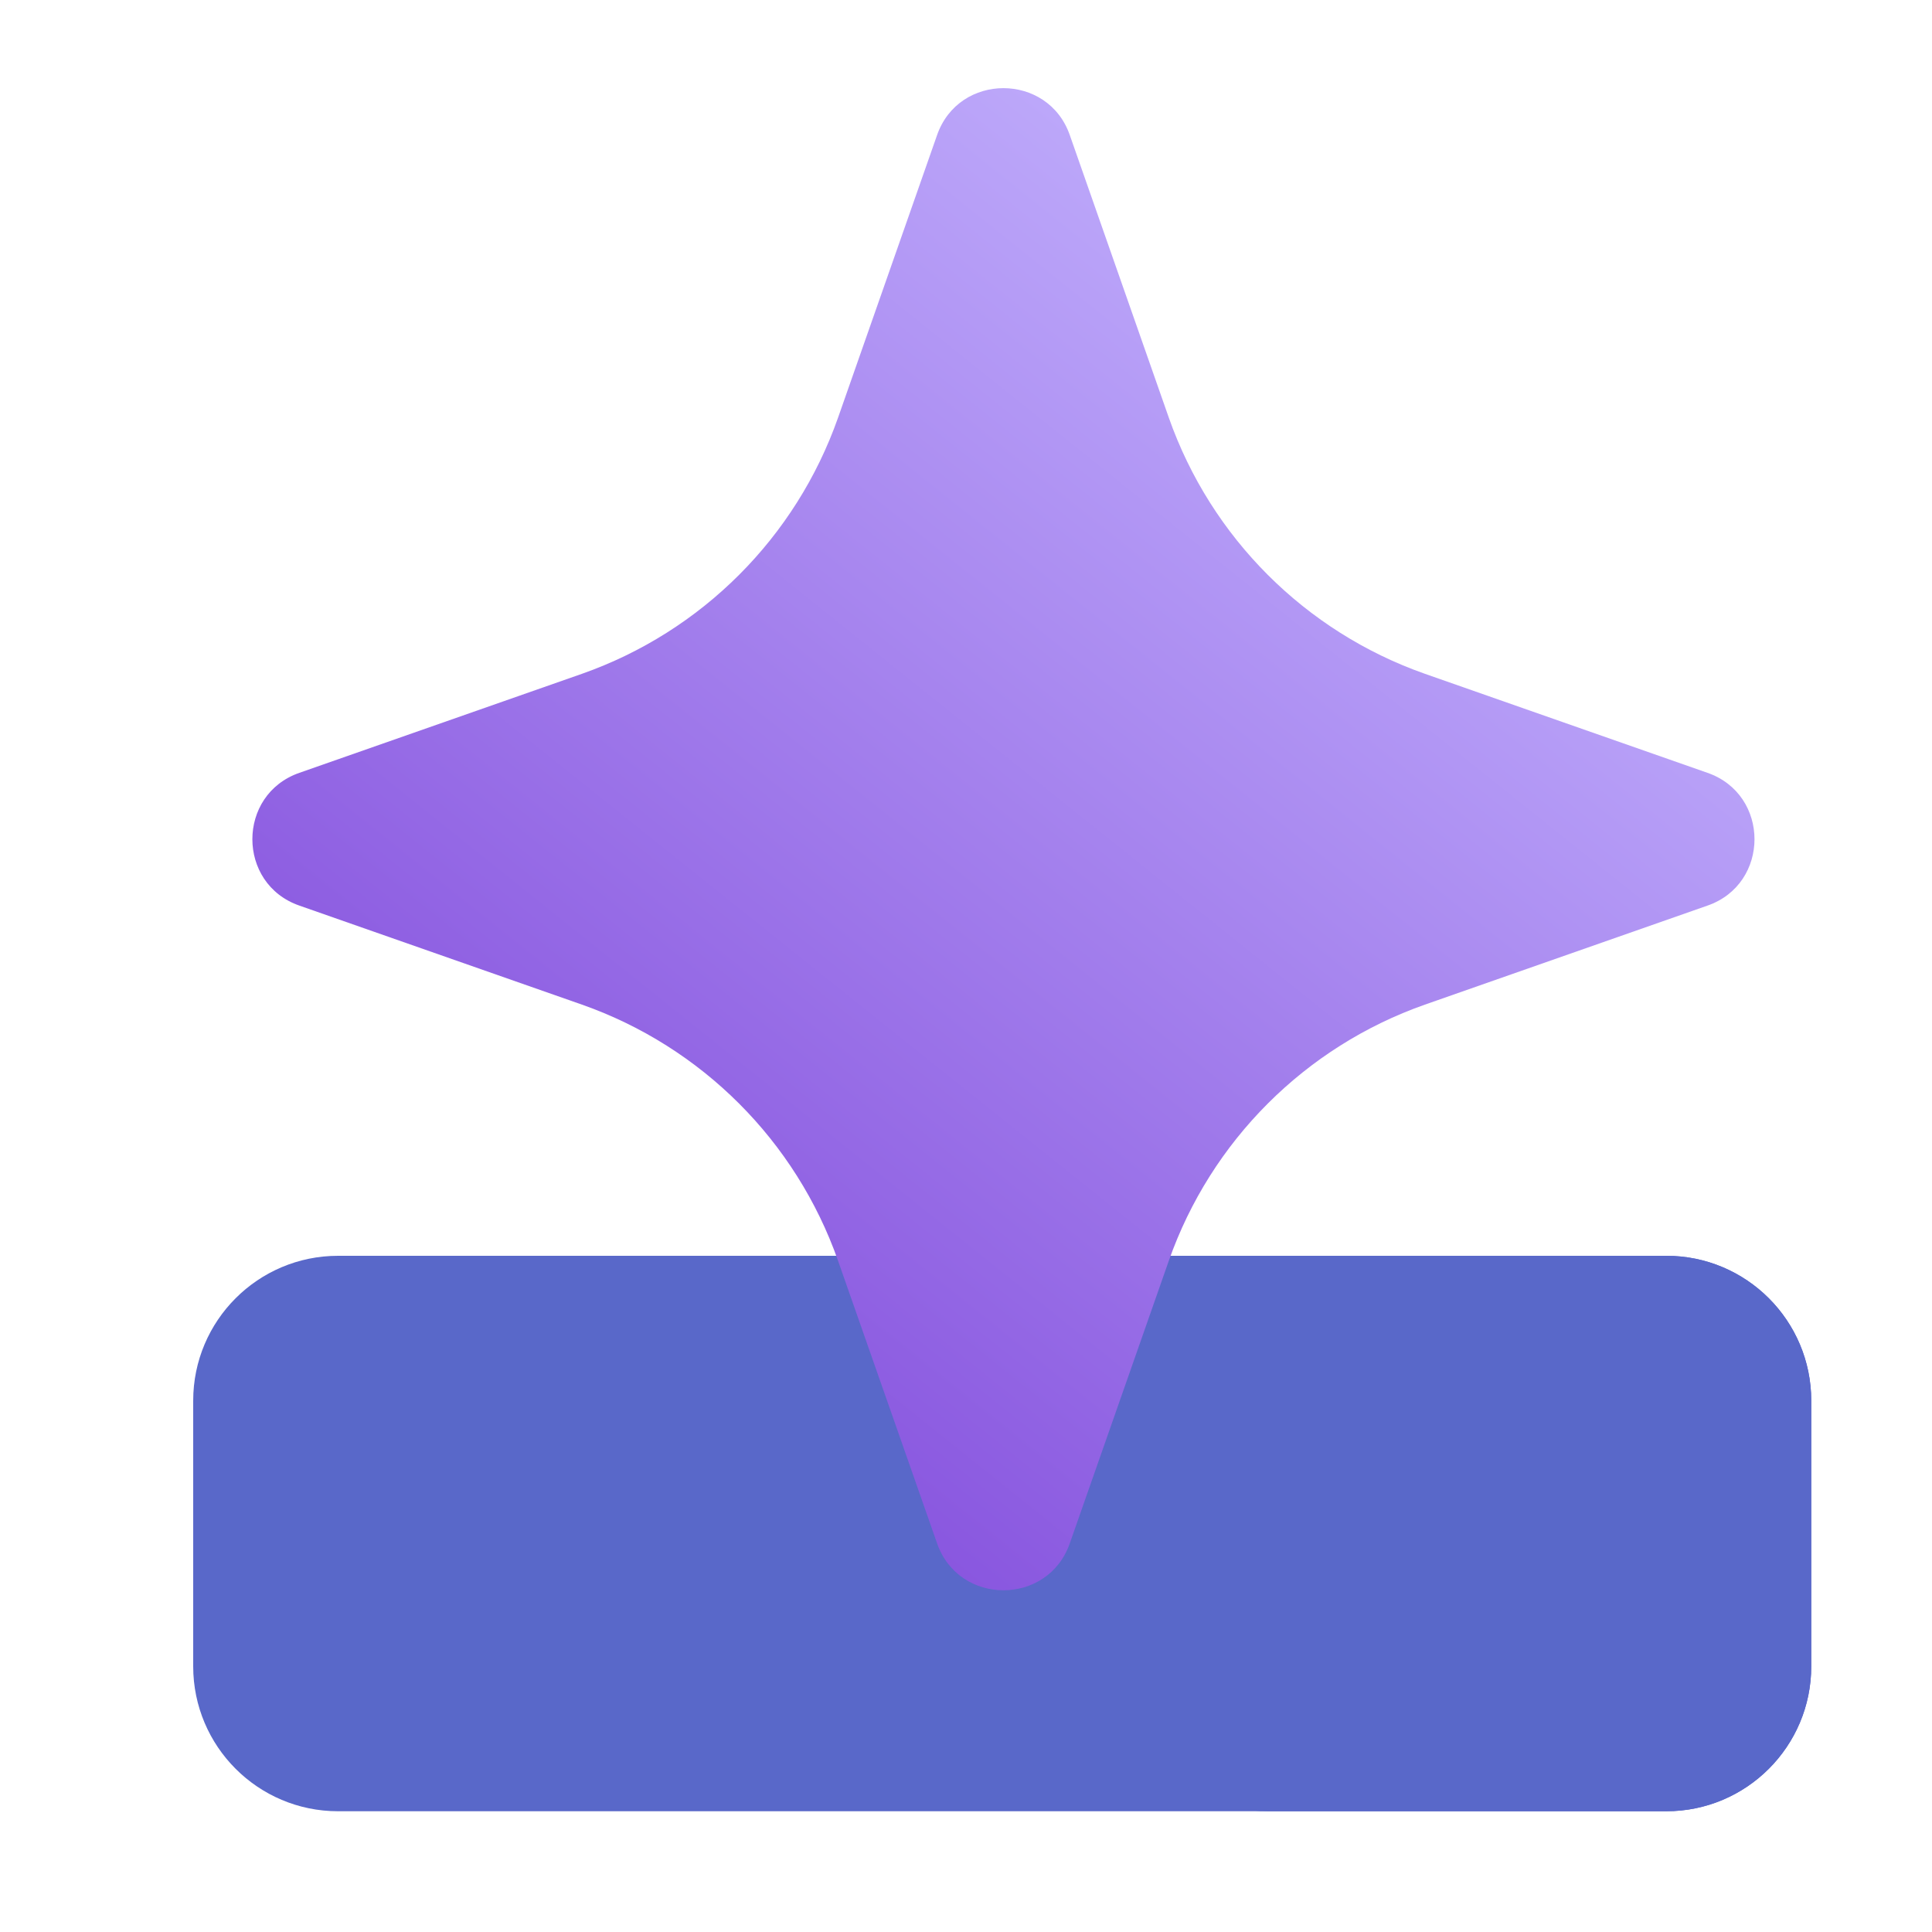
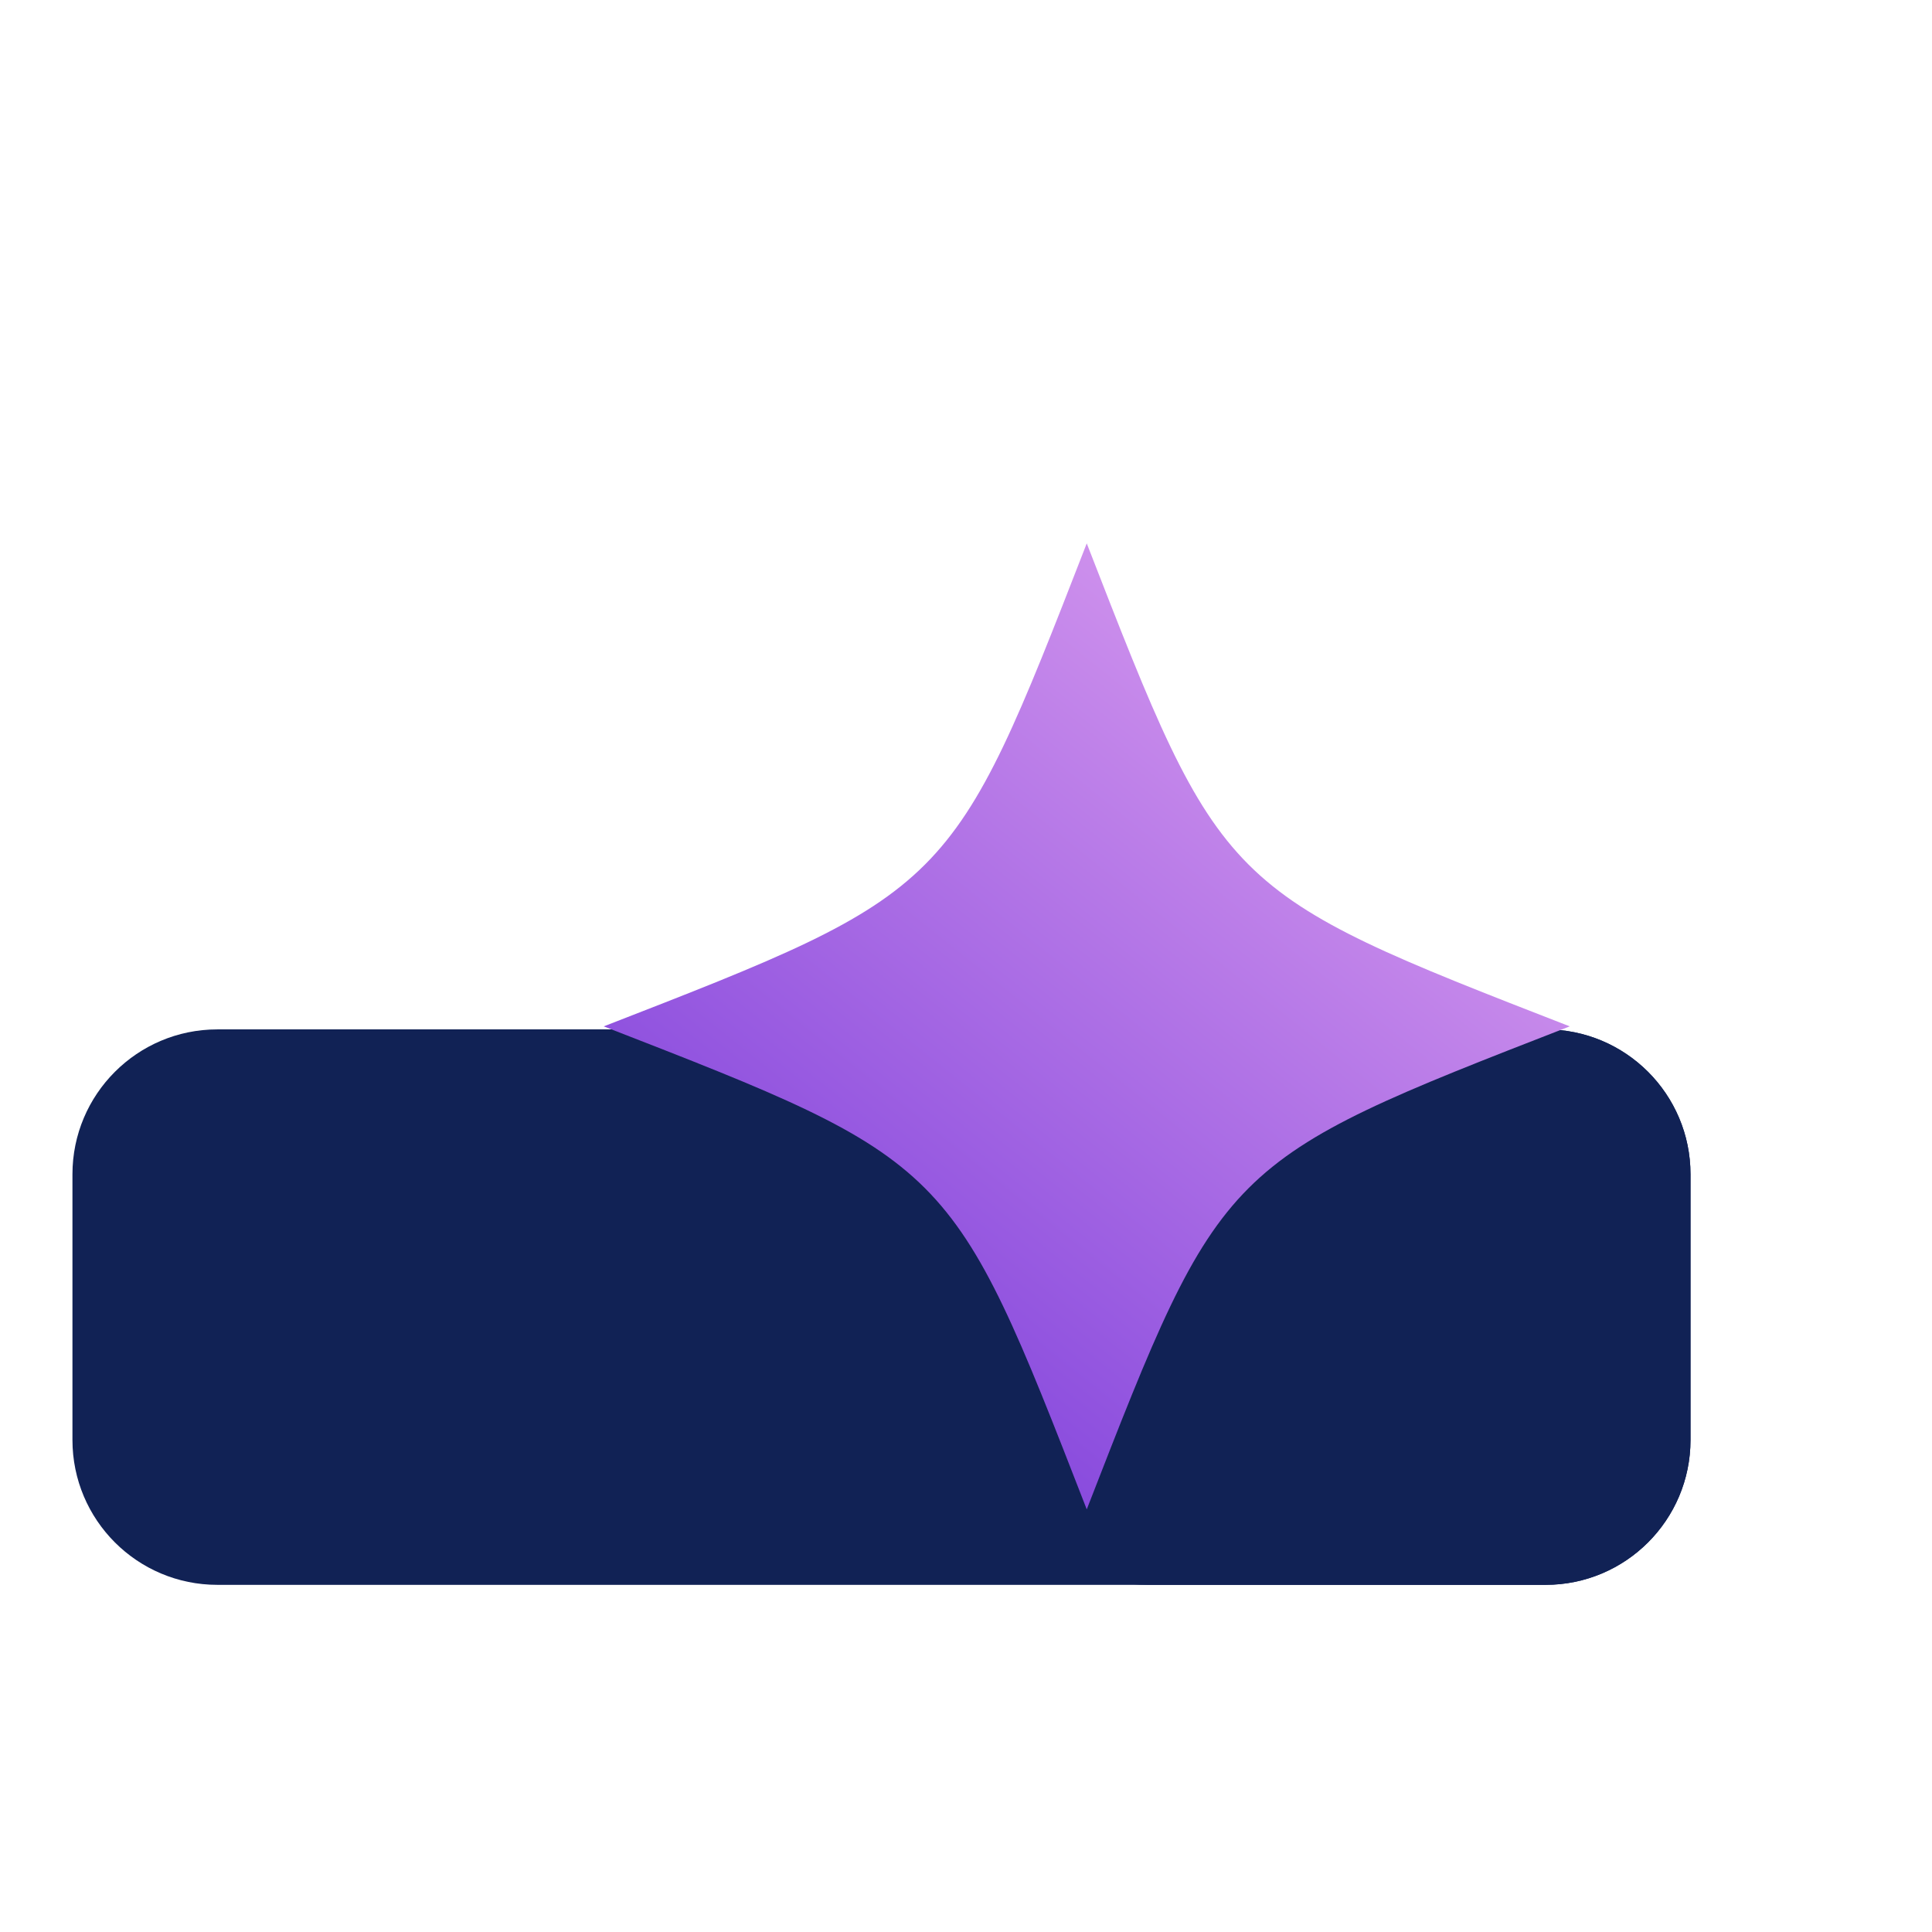
<svg xmlns="http://www.w3.org/2000/svg" viewBox="0 0 32 32" role="img" aria-label="Badgical spark">
  <defs>
    <linearGradient id="spark-fill" x1="8" x2="24" y1="22" y2="2" gradientUnits="userSpaceOnUse">
-       <stop stop-color="#8550dd" />
-       <stop offset="1" stop-color="#c6b7ff" />
+       <stop stop-color="#7436d9" />
+       <stop offset="1" stop-color="#ffc2f7" />
    </linearGradient>
-     <path id="spark-shape" d="M15.52 2.24c.36-1.04 1.84-1.04 2.2 0l1.64 4.68a6.94 6.94 0 0 0 4.24 4.24l4.68 1.64c1.04.36 1.04 1.84 0 2.2l-4.68 1.64a6.94 6.94 0 0 0-4.24 4.24l-1.64 4.68c-.36 1.04-1.84 1.04-2.2 0l-1.64-4.68a6.94 6.94 0 0 0-4.24-4.24L4.96 15c-1.04-.36-1.04-1.84 0-2.2l4.68-1.64a6.94 6.94 0 0 0 4.24-4.24l1.64-4.68Z" />
+     <path id="spark-shape" d="M18 9C20.24 14.76 20.24 14.76 26 17C20.24 19.24 20.24 19.24 18 25C15.76 19.24 15.76 19.24 10 17C15.76 14.76 15.76 14.76 18 9Z" />
    <g id="badge-shape">
      <rect x="3.2" y="20.8" width="26.8" height="9.2" rx="2.4" />
      <rect x="18.6" y="20.8" width="11.4" height="9.2" rx="2.4" />
    </g>
  </defs>
-   <use href="#badge-shape" fill="#5968c9" />
+   <use href="#badge-shape" fill="#112255" transform="translate(-2 -3.75)" />
  <use href="#spark-shape" fill="url(#spark-fill)" />
</svg>
